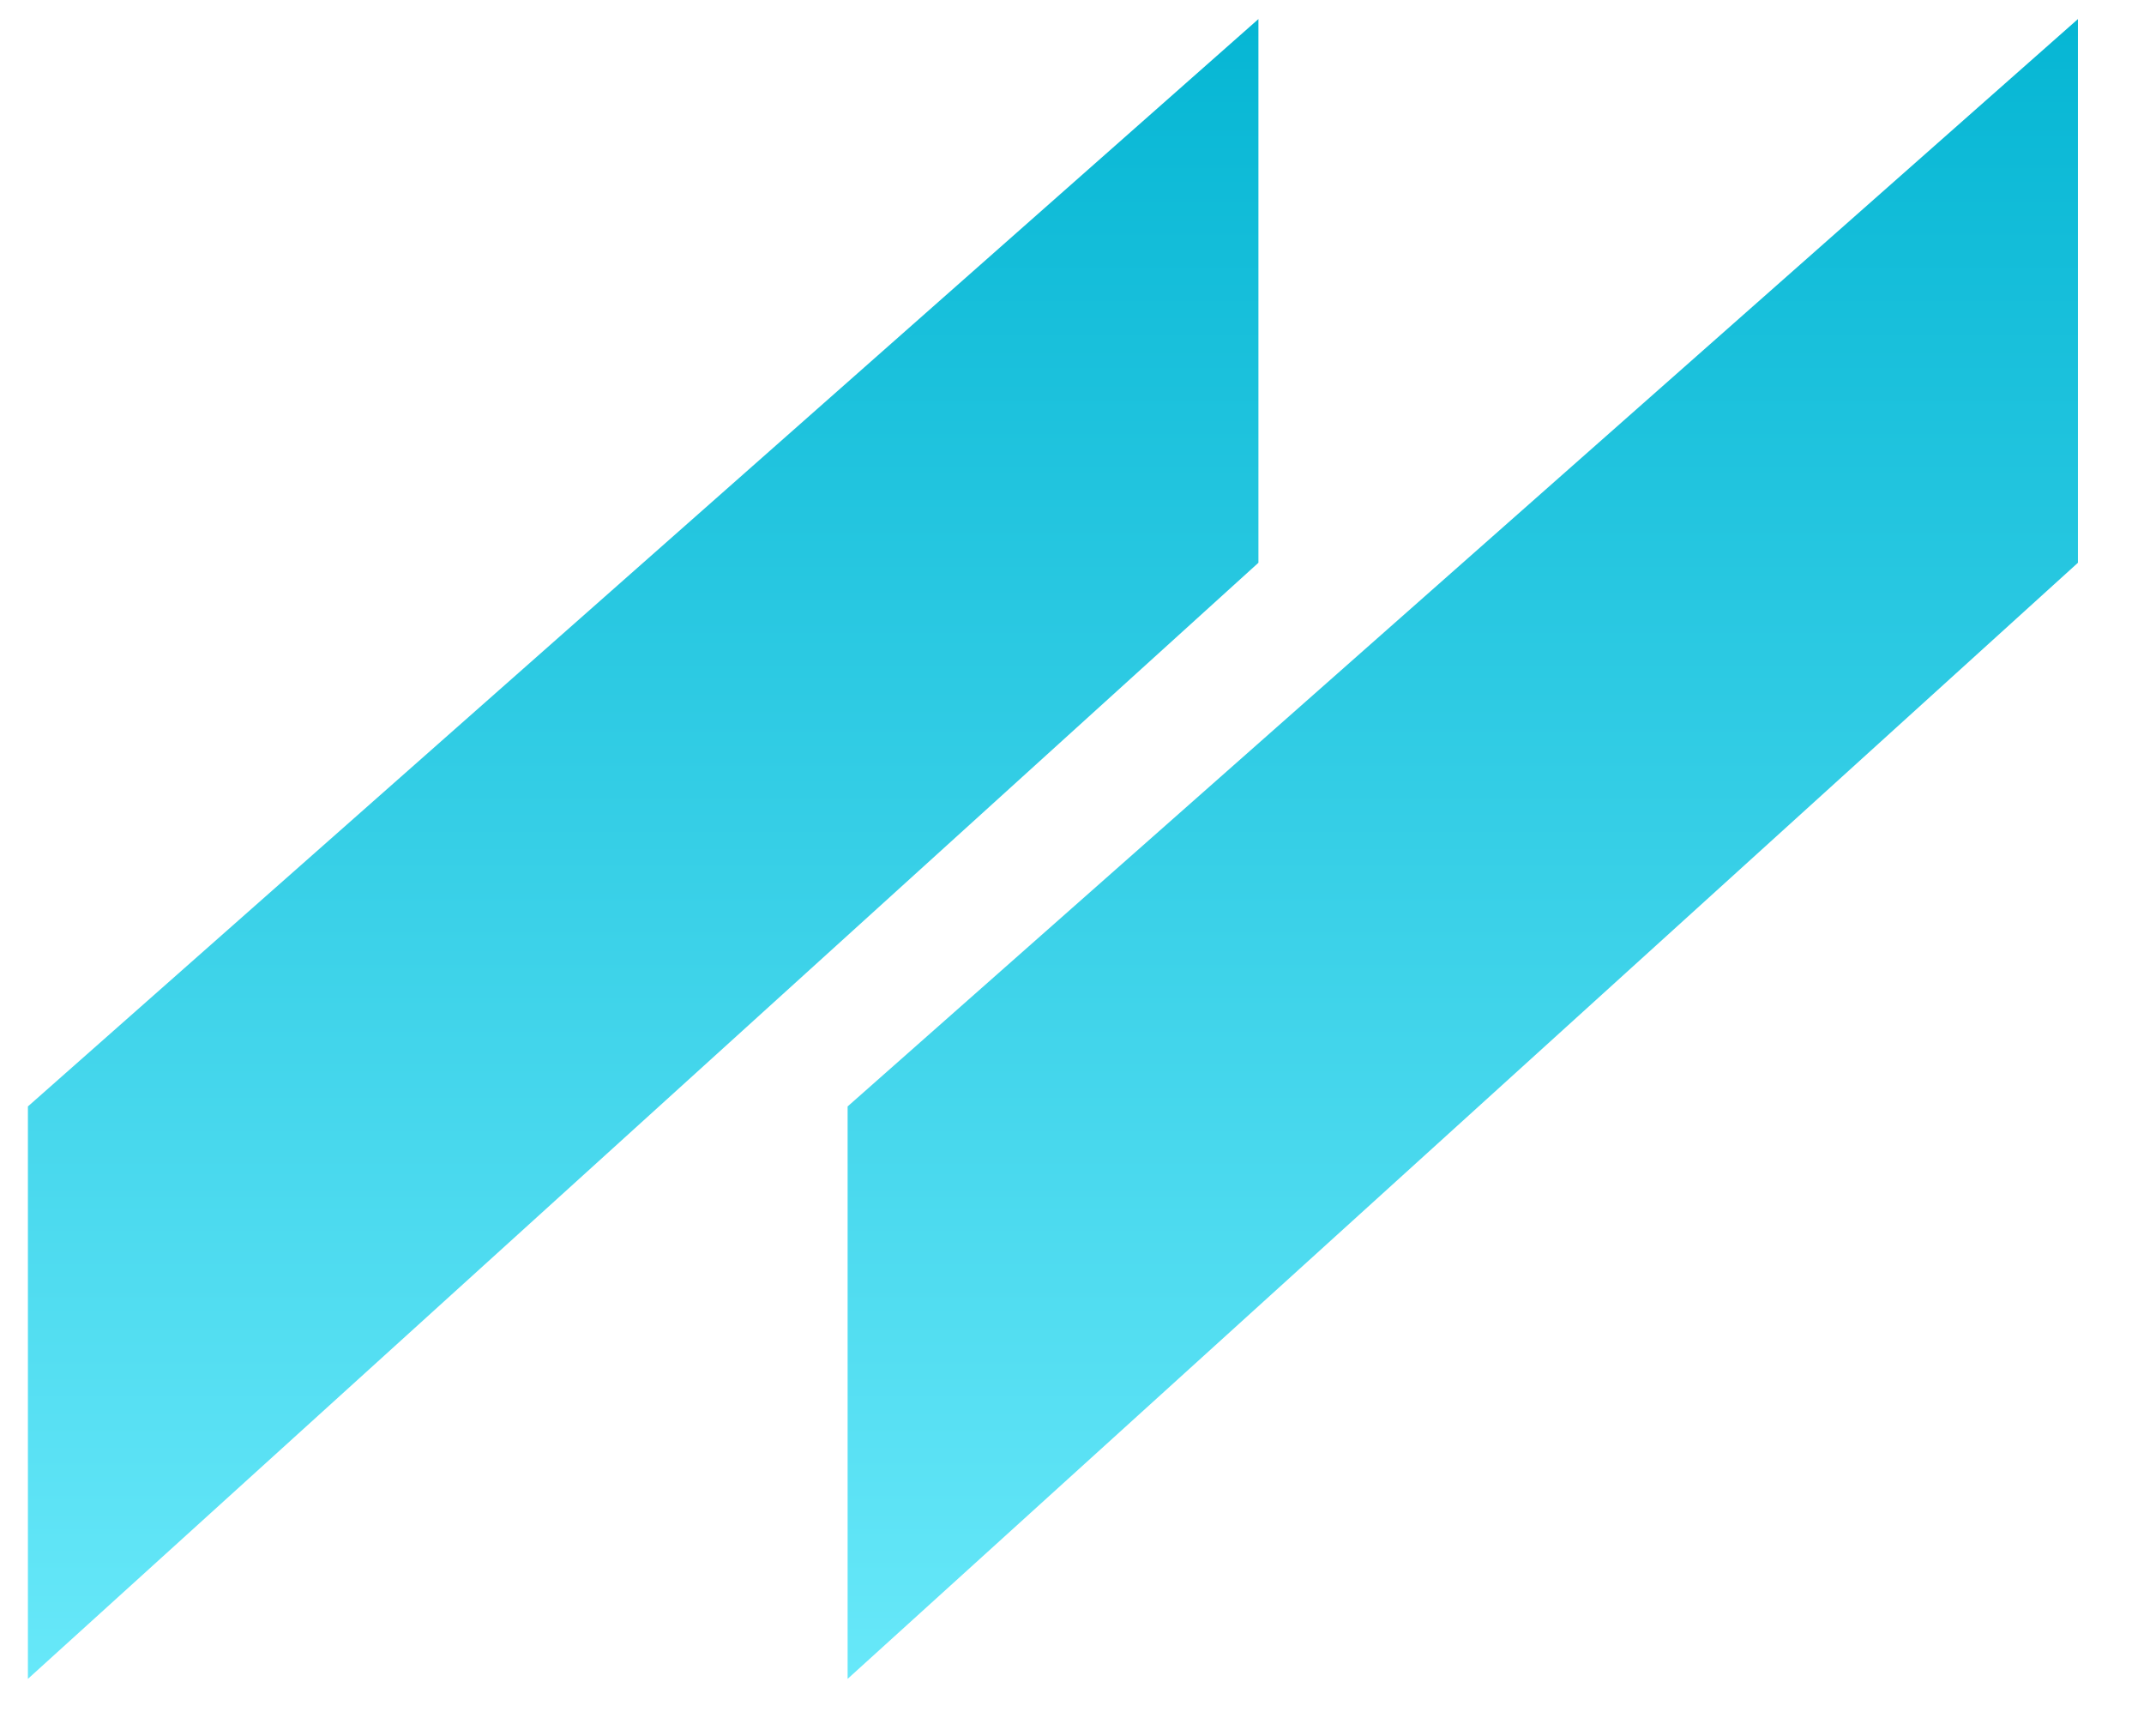
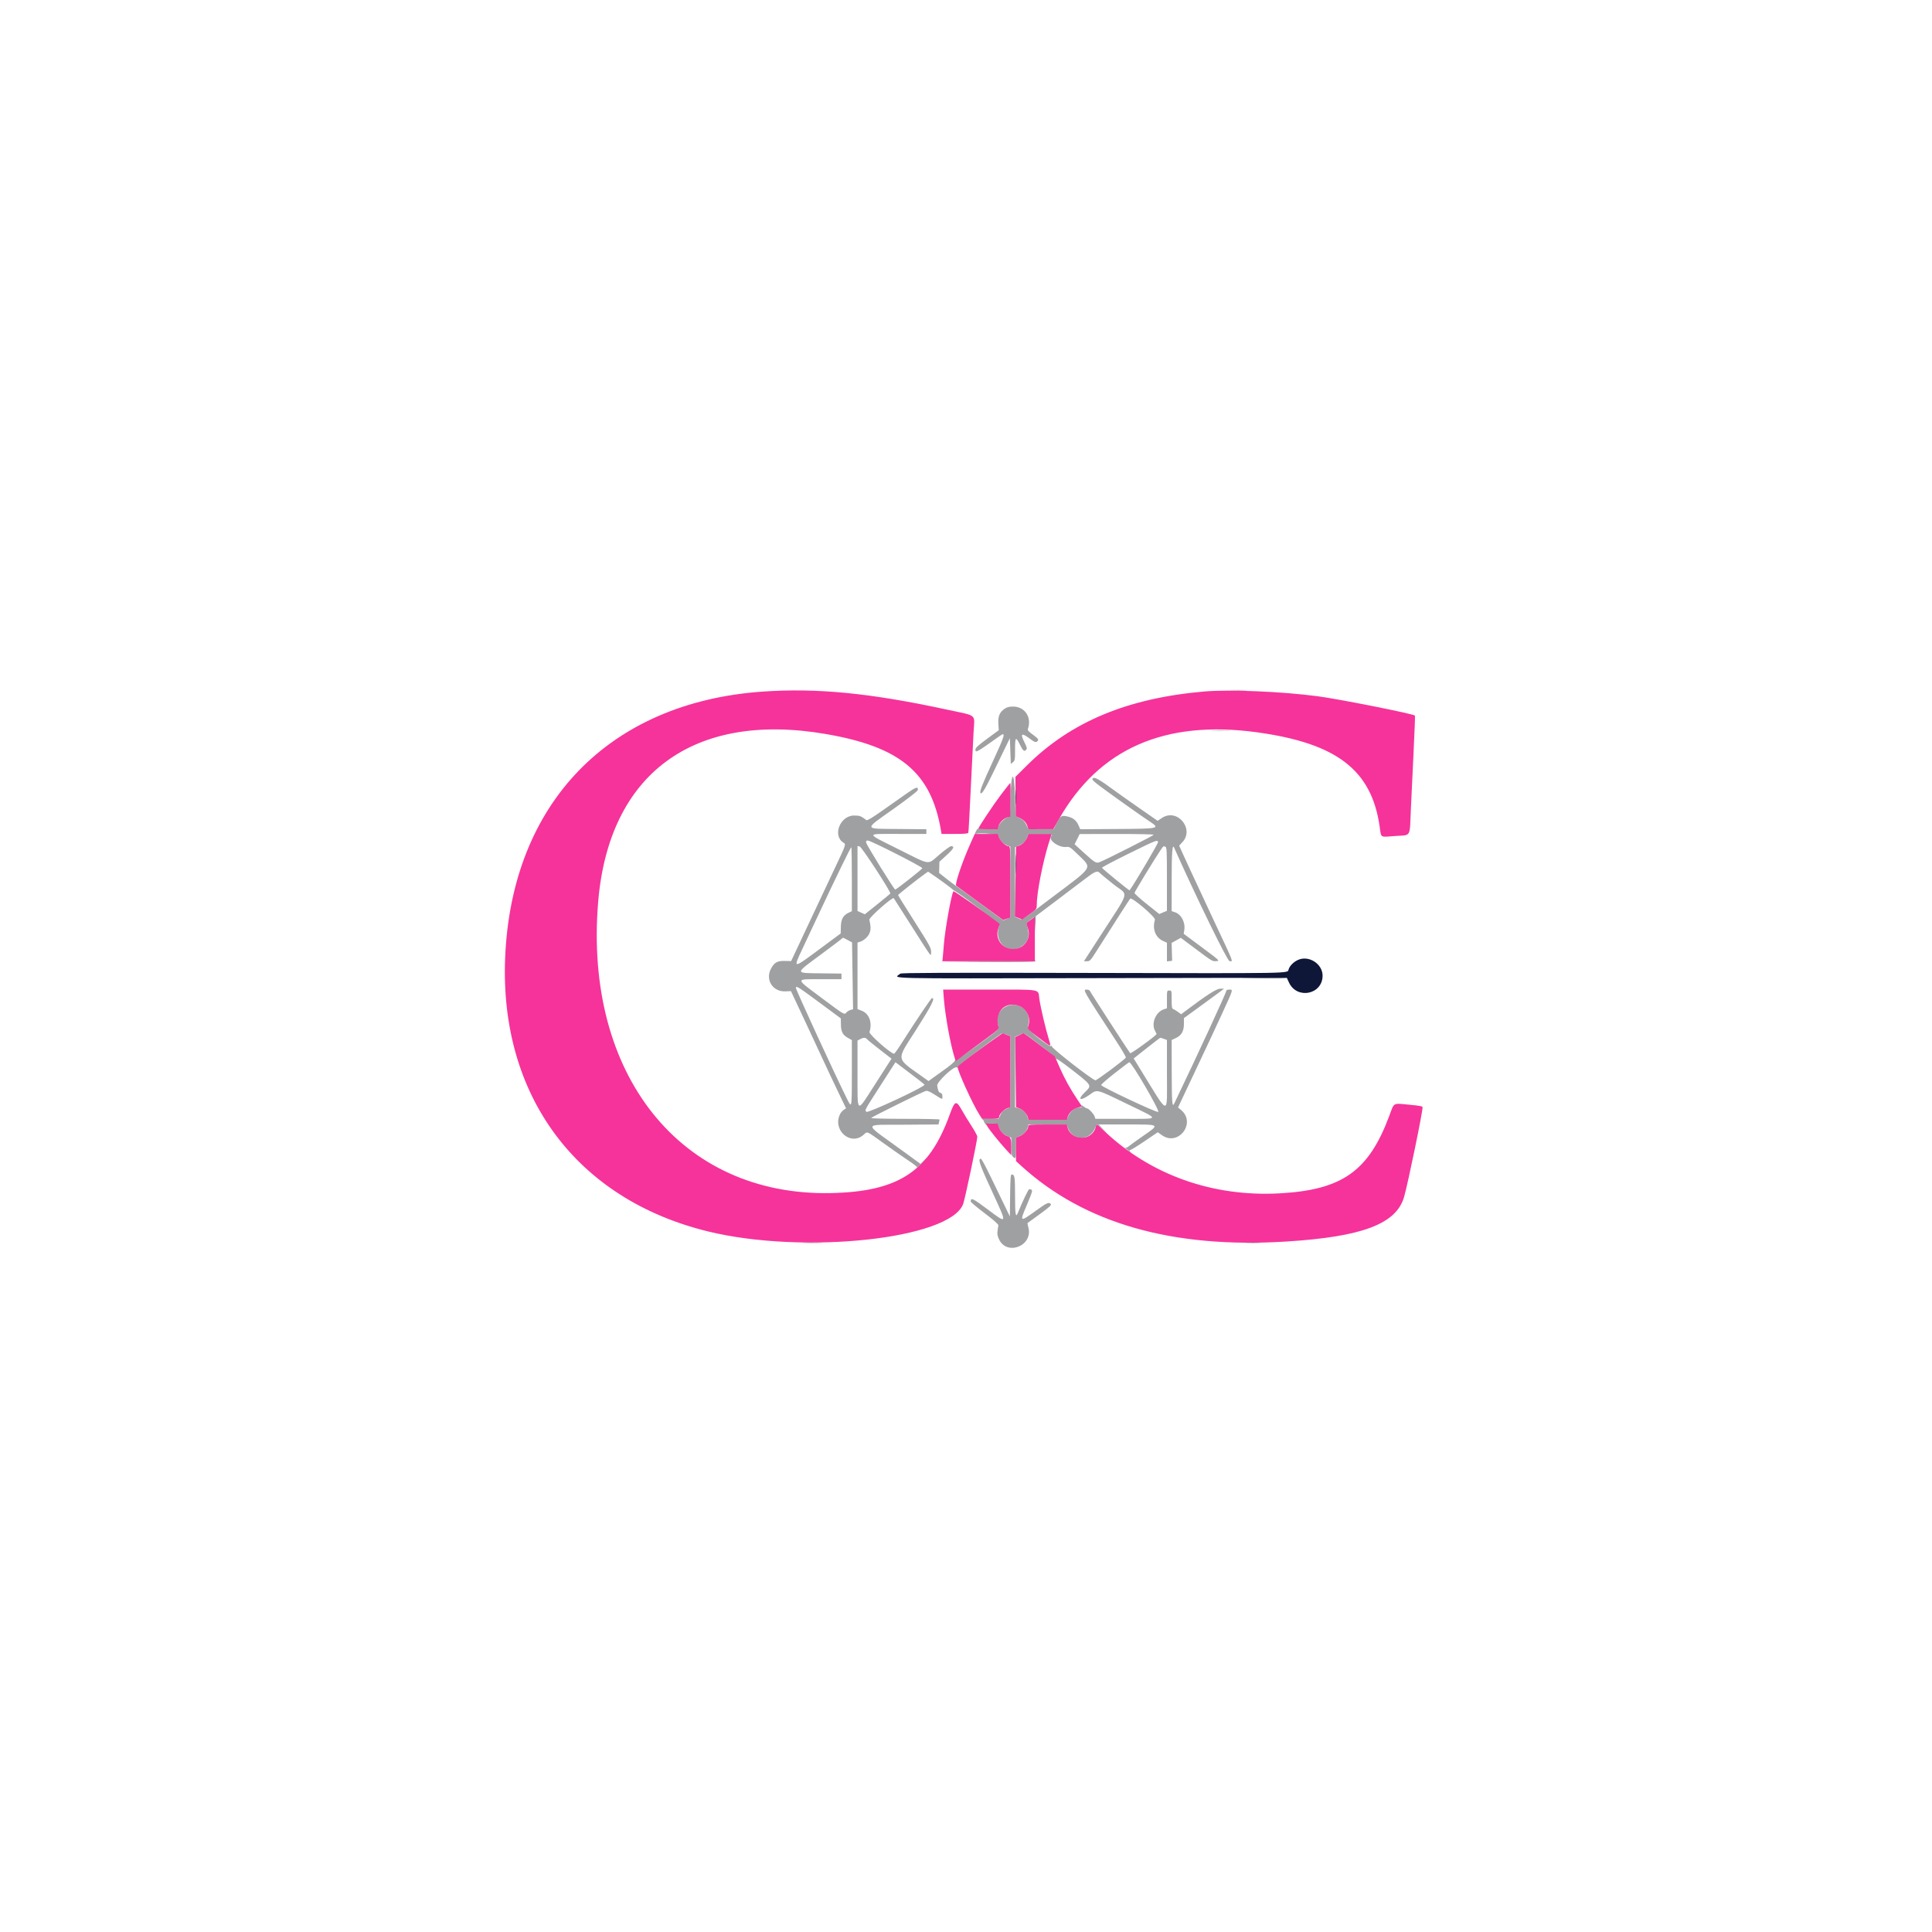
- <svg xmlns="http://www.w3.org/2000/svg" xmlns:xlink="http://www.w3.org/1999/xlink" version="1.1" preserveAspectRatio="xMidYMid meet" viewBox="344.564 330.278 111.737 91.218" width="53.87" height="43.61">
-   <defs>
-     <path d="M453.3 331.28L453.3 359.85L388.64 418.5L388.64 388.42L453.3 331.28Z" id="aFZf6T5ED" />
-     <linearGradient id="gradientb2ThqnP5Op" gradientUnits="userSpaceOnUse" x1="420.97" y1="331.28" x2="420.97" y2="418.5">
-       <stop style="stop-color: #06b6d4;stop-opacity: 1" offset="0%" />
-       <stop style="stop-color: #67e8f9;stop-opacity: 1" offset="100%" />
-     </linearGradient>
-     <path d="M410.23 331.28L410.23 359.85L345.56 418.5L345.56 388.42L410.23 331.28Z" id="a9fehgwfM" />
-     <linearGradient id="gradientk1wNV9Ostb" gradientUnits="userSpaceOnUse" x1="377.89" y1="331.28" x2="377.89" y2="418.5">
-       <stop style="stop-color: #06b6d4;stop-opacity: 1" offset="0%" />
-       <stop style="stop-color: #67e8f9;stop-opacity: 1" offset="100%" />
-     </linearGradient>
-   </defs>
-   <g>
-     <g>
-       <use xlink:href="#aFZf6T5ED" opacity="1" fill="url(#gradientb2ThqnP5Op)" />
-     </g>
-     <g>
-       <use xlink:href="#a9fehgwfM" opacity="1" fill="url(#gradientk1wNV9Ostb)" />
-     </g>
-   </g>
+ <svg xmlns="http://www.w3.org/2000/svg" width="160" height="160" viewBox="0 0 2048 2048" version="1.1">
+   <path d="M 1305.296 731.744 C 1309.583 731.932, 1316.333 731.931, 1320.296 731.742 C 1324.258 731.552, 1320.750 731.399, 1312.500 731.400 C 1304.250 731.401, 1301.008 731.556, 1305.296 731.744 M 1064.999 751.250 C 1059.647 754.904, 1057.787 759.347, 1058.298 767.264 L 1058.735 774.027 1046.367 783.137 C 1036.569 790.355, 1034 792.741, 1034 794.624 C 1034 798.351, 1035.017 797.779, 1060.055 779.960 C 1066.381 775.458, 1065.385 779.164, 1053.166 805.601 C 1041.035 831.848, 1038.078 839.413, 1039.426 840.756 C 1040.856 842.181, 1044.372 836.377, 1053.516 817.500 C 1058.578 807.050, 1064.470 794.900, 1066.610 790.500 L 1070.500 782.500 1071 796.165 L 1071.500 809.830 1073.750 808.005 C 1075.849 806.302, 1076 805.401, 1076 794.590 C 1076 781.080, 1076.724 780.375, 1081.224 789.500 C 1084.481 796.105, 1085.824 797.122, 1087.933 794.581 C 1088.863 793.460, 1088.468 791.889, 1086.055 787.109 C 1081.175 777.442, 1082.786 776.333, 1091.812 783.148 C 1095.943 786.267, 1097.688 787.056, 1098.844 786.327 C 1101.734 784.504, 1101.085 783.231, 1095.038 778.867 C 1090.096 775.301, 1089.114 774.133, 1089.679 772.500 C 1093.887 760.353, 1086.312 749, 1074 749 C 1069.728 749, 1067.468 749.565, 1064.999 751.250 M 1285.299 774.745 C 1290.139 774.929, 1297.789 774.928, 1302.299 774.743 C 1306.810 774.558, 1302.850 774.408, 1293.500 774.409 C 1284.150 774.410, 1280.460 774.562, 1285.299 774.745 M 1158.128 825.346 C 1157.242 826.413, 1159.236 828.343, 1167.755 834.661 C 1180.567 844.163, 1210.153 865.156, 1218.297 870.524 C 1230.136 878.328, 1229.595 878.459, 1184.302 878.762 L 1145.104 879.023 1143.178 874.669 C 1140.793 869.278, 1136.939 866.443, 1130.370 865.249 C 1124.723 864.223, 1124.131 864.716, 1118.980 874.750 L 1116.798 879 1103.505 879 L 1090.212 879 1087.856 874.250 C 1086.074 870.657, 1084.404 868.948, 1081 867.233 L 1076.500 864.965 1076 844.938 C 1075.256 815.120, 1071.719 816.562, 1071.145 846.917 C 1070.807 864.780, 1070.664 866, 1068.910 866 C 1066.201 866, 1058 874.187, 1058 876.891 C 1058 879.086, 1057.808 879.119, 1047.065 878.812 L 1036.130 878.500 1034.495 881.273 C 1033.595 882.799, 1033.228 883.983, 1033.680 883.905 C 1041.448 882.562, 1057.841 884.232, 1058.391 886.423 C 1059.316 890.108, 1063.695 894.760, 1067.549 896.154 L 1071 897.402 1070.995 934.951 L 1070.990 972.500 1067.252 974.038 L 1063.514 975.577 1041.007 959.090 C 1028.628 950.022, 1016.453 941.208, 1013.950 939.504 C 1011.448 937.799, 1006.273 933.910, 1002.450 930.861 L 995.500 925.317 995.658 919.409 L 995.815 913.500 1003.568 906.414 C 1011.062 899.564, 1012.296 897, 1008.100 897 C 1007.120 897, 1001.548 901.050, 995.718 906 C 982.681 917.069, 987.406 917.697, 952.504 900.258 C 916.840 882.438, 916.840 884, 952.500 884 L 982 884 982 881.515 L 982 879.030 952.250 878.765 C 914.811 878.432, 915.197 880.180, 947.490 857.226 C 961.922 846.968, 972.629 838.687, 972.834 837.626 C 973.658 833.343, 971.050 834.138, 960.918 841.256 C 955.188 845.282, 943.569 853.464, 935.098 859.437 C 924.679 866.785, 919.306 870.007, 918.489 869.399 C 912.423 864.884, 911.394 864.500, 905.367 864.500 C 890.455 864.500, 882.158 885.836, 894.156 893.330 C 896.879 895.030, 896.857 895.096, 885.699 918.704 C 880.033 930.692, 867.128 958.110, 857.022 979.633 L 838.646 1018.767 831.906 1018.633 C 823.852 1018.474, 820.731 1020.260, 817.181 1027.059 C 811.088 1038.730, 819.227 1051.418, 832.462 1050.878 L 838.448 1050.633 851.787 1079.067 C 859.123 1094.705, 868.435 1114.700, 872.480 1123.500 C 876.525 1132.300, 883.662 1147.458, 888.340 1157.185 L 896.846 1174.871 894.444 1176.445 C 893.123 1177.311, 891.411 1179.252, 890.641 1180.759 C 881.986 1197.697, 901.485 1215.171, 915.403 1202.951 C 919.763 1199.123, 917.691 1198.228, 937.640 1212.559 C 947.256 1219.466, 959.119 1227.742, 964.004 1230.949 C 968.889 1234.157, 972.584 1237.168, 972.216 1237.641 C 971.848 1238.113, 974.123 1236.040, 977.273 1233.034 C 980.423 1230.028, 983 1227.335, 983 1227.051 C 983 1226.766, 981.377 1228.157, 979.393 1230.141 L 975.785 1233.748 955.143 1218.743 C 914.321 1189.070, 913.860 1192.563, 958.637 1192.238 L 994.773 1191.975 995.373 1189.738 C 995.703 1188.507, 995.979 1187.162, 995.986 1186.750 C 995.994 1186.338, 979.548 1186, 959.441 1186 C 938.062 1186, 923.113 1185.627, 923.438 1185.101 C 924.126 1183.988, 978.262 1157.223, 981.439 1156.426 C 983.103 1156.008, 985.725 1157.119, 990.881 1160.424 C 999.330 1165.840, 999 1165.773, 999 1162.067 C 999 1160.039, 998.399 1158.944, 997.051 1158.516 C 995.008 1157.868, 994.517 1156.822, 993.465 1150.871 C 992.801 1147.118, 1011.201 1129.770, 1014.007 1131.504 C 1014.553 1131.842, 1015.018 1131.529, 1015.040 1130.809 C 1015.072 1129.793, 1055.791 1099.076, 1061.480 1095.777 C 1062.166 1095.379, 1064.588 1095.785, 1066.863 1096.678 L 1071 1098.303 1070.964 1135.902 L 1070.928 1173.500 1066.714 1175.500 C 1063.604 1176.976, 1061.976 1178.617, 1060.500 1181.767 L 1058.500 1186.033 1049.225 1185.767 C 1042.231 1185.566, 1040.325 1185.773, 1041.475 1186.610 C 1042.314 1187.221, 1043 1188.147, 1043 1188.669 C 1043 1189.191, 1043.708 1190.491, 1044.574 1191.559 C 1045.440 1192.626, 1045.863 1192.938, 1045.515 1192.250 C 1045.041 1191.313, 1046.507 1191, 1051.362 1191 C 1057.759 1191, 1057.849 1191.038, 1058.505 1194.024 C 1059.442 1198.287, 1063.307 1202.506, 1067.996 1204.382 L 1072 1205.984 1072 1215.337 C 1072 1223.128, 1072.305 1224.966, 1073.829 1226.345 C 1076.811 1229.044, 1077 1228.491, 1077 1217.089 L 1077 1206.178 1081.417 1204.040 C 1086.034 1201.805, 1088.462 1198.993, 1089.563 1194.604 L 1090.217 1192 1110.358 1192.004 L 1130.500 1192.007 1132.350 1196.507 C 1137.414 1208.820, 1153.924 1209.362, 1160 1197.416 C 1161.375 1194.712, 1162.624 1192.301, 1162.775 1192.059 C 1162.926 1191.816, 1165.626 1194.066, 1168.774 1197.059 L 1174.499 1202.500 1169.537 1197.250 L 1164.575 1192 1194.288 1192 C 1230.519 1192, 1229.890 1191.536, 1211.250 1204.487 C 1204.237 1209.360, 1197.521 1214.215, 1196.324 1215.278 C 1195.042 1216.416, 1193.604 1216.901, 1192.824 1216.458 C 1191.317 1215.603, 1192.041 1216.309, 1196.470 1220.015 C 1198.103 1221.382, 1198.835 1221.713, 1198.097 1220.750 C 1196.963 1219.272, 1196.979 1219, 1198.199 1219 C 1198.992 1219, 1205.859 1214.778, 1213.458 1209.618 L 1227.275 1200.235 1231.722 1203.368 C 1249.115 1215.620, 1268.308 1190.376, 1252.020 1176.670 L 1248.768 1173.934 1259.020 1152.217 C 1283.394 1100.585, 1287.142 1092.594, 1294.766 1076 C 1307.662 1047.934, 1307.337 1049, 1303 1049 C 1301.350 1049, 1300 1049.493, 1300 1050.095 C 1300 1052.133, 1270.217 1116.646, 1244.717 1169.845 C 1242.553 1174.357, 1242.142 1169.009, 1242.070 1135.474 L 1242 1102.448 1246.250 1100.474 C 1252.412 1097.612, 1255 1093.176, 1255 1085.475 L 1255 1079.245 1273.750 1065.611 C 1284.063 1058.112, 1293.625 1051.092, 1295 1050.011 L 1297.500 1048.044 1293.500 1048.041 C 1289.582 1048.038, 1279.128 1054.747, 1256.787 1071.603 L 1252.074 1075.158 1248.787 1072.727 C 1246.979 1071.390, 1244.713 1070.018, 1243.750 1069.679 C 1242.249 1069.150, 1242 1067.707, 1242 1059.531 C 1242 1050.031, 1241.992 1050, 1239.500 1050 C 1237.010 1050, 1237 1050.039, 1237 1059.422 L 1237 1068.845 1233.665 1069.946 C 1224.963 1072.817, 1220.041 1085.200, 1224.500 1093 C 1225.286 1094.375, 1225.945 1095.775, 1225.965 1096.111 C 1226.046 1097.511, 1198.876 1117.274, 1198.050 1116.415 C 1196.744 1115.058, 1155.942 1052.012, 1155.319 1050.390 C 1155.026 1049.625, 1153.436 1049, 1151.786 1049 C 1147.614 1049, 1147.721 1049.187, 1183.712 1104.316 C 1189.390 1113.015, 1193.776 1120.553, 1193.458 1121.068 C 1191.929 1123.542, 1162.507 1145.456, 1161.122 1145.153 C 1157.338 1144.325, 1115.024 1111.383, 1114.921 1109.186 C 1114.875 1108.210, 1114.635 1108.010, 1114.351 1108.711 C 1113.329 1111.230, 1088.914 1091.837, 1089.536 1089 C 1091.980 1077.844, 1089.946 1071.566, 1082.480 1067.229 C 1070.863 1060.481, 1054.940 1070.630, 1057.361 1083.241 C 1057.705 1085.033, 1058.209 1087.625, 1058.482 1089 C 1058.933 1091.276, 1056.918 1092.997, 1035.989 1108.215 C 1023.345 1117.409, 1012.971 1124.384, 1012.937 1123.715 C 1012.902 1123.047, 1012.498 1123.427, 1012.039 1124.560 C 1011.581 1125.692, 1007.447 1129.313, 1002.853 1132.604 C 998.259 1135.896, 992.201 1140.254, 989.390 1142.288 L 984.281 1145.986 979.890 1142.843 C 948.766 1120.564, 949.616 1125.435, 970.986 1091.805 C 987.918 1065.157, 991.512 1058, 987.958 1058 C 987.034 1058, 971.271 1081.439, 954.500 1107.750 C 951.257 1112.838, 948.212 1117, 947.732 1117 C 944.332 1117, 920.955 1096.355, 921.697 1094.006 C 924.860 1083.980, 921.398 1074.463, 913.487 1071.442 L 909 1069.728 909 1034.442 L 909 999.155 912.450 998.016 C 914.348 997.390, 917.250 995.340, 918.901 993.460 C 923.191 988.574, 923.783 984.406, 921.520 975 C 920.972 972.724, 946.047 950.587, 947.424 952.131 C 947.605 952.334, 956.188 965.775, 966.496 982 C 988.404 1016.481, 987 1014.638, 987 1008.916 C 987 1004.823, 985.479 1002.045, 969.506 976.966 C 959.885 961.860, 952.010 949.200, 952.006 948.833 C 952 948.192, 974.144 930.684, 980.670 926.170 L 983.841 923.977 990.670 928.639 C 997.164 933.070, 1008.931 941.784, 1010 942.953 C 1010.275 943.254, 1011.268 943.950, 1012.208 944.500 C 1021.525 949.957, 1059.964 979.630, 1059.417 980.943 C 1052.665 997.152, 1067.738 1012.553, 1081.903 1003.918 C 1090.294 998.802, 1092.128 992.251, 1088.489 980.394 C 1087.973 978.715, 1088.718 977.644, 1092.171 975.099 L 1096.500 971.909 1097.067 979.705 L 1097.633 987.500 1097.817 979.303 L 1098 971.107 1119.836 954.668 C 1131.847 945.627, 1144.999 935.660, 1149.063 932.519 C 1160.260 923.868, 1163.271 922.532, 1165.631 925.164 C 1166.659 926.309, 1173.463 931.952, 1180.750 937.702 C 1196.581 950.193, 1199.027 941.472, 1164.821 994.500 C 1162.338 998.350, 1157.759 1005.438, 1154.647 1010.250 L 1148.988 1019 1152.244 1018.993 C 1155.300 1018.986, 1155.937 1018.297, 1162.632 1007.743 C 1180.661 979.323, 1197.302 953.421, 1198.048 952.616 C 1199.844 950.680, 1225.125 972.248, 1224.285 975 C 1221.326 984.695, 1224.825 993.814, 1232.901 997.455 L 1237 999.304 1237 1009.218 L 1237 1019.133 1239.750 1018.816 L 1242.500 1018.500 1242.238 1009 L 1241.976 999.500 1246.859 996.822 L 1251.742 994.145 1267.121 1005.664 C 1285.420 1019.370, 1285.125 1019.198, 1289.675 1018.808 C 1293.197 1018.506, 1292.901 1018.230, 1274.015 1004.182 L 1254.766 989.864 1255.405 985.870 C 1256.702 977.759, 1252.204 969.212, 1245.467 966.989 L 1242 965.845 1242.015 933.172 C 1242.029 903.453, 1242.713 894.270, 1244.598 898.500 C 1267.908 950.814, 1300.959 1018.539, 1303.314 1018.816 C 1307.415 1019.299, 1308.530 1022.215, 1287.503 977.500 C 1273.675 948.093, 1250 896.947, 1250 896.480 C 1250 896.300, 1251.309 894.844, 1252.910 893.244 C 1266.881 879.273, 1248.189 856.154, 1231.734 867.053 L 1227.125 870.106 1208.812 857.388 C 1198.741 850.393, 1187.350 842.355, 1183.500 839.524 C 1164.425 825.500, 1160.036 823.047, 1158.128 825.346 M 1089.049 887.353 C 1087.697 891.448, 1084.681 894.400, 1079.736 896.466 L 1076 898.027 1076 935 L 1076 971.973 1079.605 973.480 C 1083.933 975.288, 1079.781 977.910, 1117.493 949.551 C 1159.421 918.021, 1157.875 920.644, 1143.042 906.201 C 1134.215 897.606, 1134.020 897.484, 1129.668 897.830 C 1122.465 898.403, 1111.818 891.078, 1113.980 887.038 C 1114.541 885.989, 1115 884.877, 1115 884.566 C 1115 884.255, 1109.410 884, 1102.578 884 L 1090.155 884 1089.049 887.353 M 1141.814 889.553 L 1139.129 894.982 1148.921 903.879 C 1161.149 914.989, 1161.978 915.458, 1166.227 913.665 C 1175.077 909.930, 1223 885.620, 1223 884.866 C 1223 884.390, 1205.338 884.028, 1183.750 884.062 L 1144.500 884.124 1141.814 889.553 M 918.212 893.330 C 918.727 896.021, 947.808 943, 948.960 943 C 950.117 943, 977.301 921.597, 977.713 920.362 C 978.157 919.029, 923.059 891, 919.993 891 C 918.201 891, 917.854 891.454, 918.212 893.330 M 1196.157 905.035 C 1180.568 912.683, 1167.968 919.370, 1168.157 919.895 C 1168.548 920.983, 1197.077 944.307, 1197.420 943.819 C 1203.902 934.598, 1228.054 893.584, 1227.639 892.502 C 1226.722 890.111, 1225.958 890.415, 1196.157 905.035 M 909 931.279 L 909 965.696 912.876 967.444 L 916.752 969.192 930.126 958.491 C 937.482 952.606, 943.616 947.489, 943.759 947.120 C 944.466 945.284, 913.307 897.485, 911.204 897.180 L 909 896.861 909 931.279 M 1230.193 901.250 C 1224.178 910.056, 1202.736 945.275, 1202.620 946.538 C 1202.554 947.262, 1208.436 952.590, 1215.692 958.378 L 1228.883 968.901 1232.931 967.201 L 1236.980 965.500 1236.990 931.857 C 1236.999 902.095, 1236.818 898.144, 1235.418 897.607 C 1233.164 896.742, 1233.370 896.599, 1230.193 901.250 M 891.565 919.250 C 880.945 941.190, 878.029 947.321, 865.279 974.500 C 861.151 983.300, 854.417 997.645, 850.315 1006.378 C 840.588 1027.082, 840.475 1027.079, 867.887 1006.756 L 891.162 989.500 891.331 982.500 C 891.527 974.362, 893.748 970.297, 899.480 967.576 L 903 965.906 903 931.953 C 903 913.279, 902.741 898, 902.425 898 C 902.109 898, 897.221 907.563, 891.565 919.250 M 892.621 994.803 C 892.348 995.245, 882.176 1002.958, 870.016 1011.943 C 842.107 1032.565, 842.093 1031.420, 870.263 1031.770 L 892 1032.039 892 1035.020 L 892 1038 870 1038 C 842.537 1038, 842.469 1036.593, 870.958 1057.861 C 895.794 1076.402, 894.891 1075.883, 897.419 1073.090 C 898.369 1072.039, 900.301 1070.890, 901.711 1070.536 L 904.275 1069.893 903.736 1034.420 L 903.197 998.947 898.546 996.473 C 893.326 993.698, 893.308 993.693, 892.621 994.803 M 1048 1019 L 998.500 1019.528 1047.691 1019.764 C 1079.663 1019.917, 1097.098 1019.650, 1097.500 1019 C 1097.840 1018.450, 1097.979 1018.106, 1097.809 1018.236 C 1097.639 1018.366, 1075.225 1018.709, 1048 1019 M 1117.750 1031.744 C 1122.287 1031.929, 1129.713 1031.929, 1134.250 1031.744 C 1138.787 1031.559, 1135.075 1031.407, 1126 1031.407 C 1116.925 1031.407, 1113.213 1031.559, 1117.750 1031.744 M 1197.750 1031.744 C 1202.287 1031.929, 1209.713 1031.929, 1214.250 1031.744 C 1218.787 1031.559, 1215.075 1031.407, 1206 1031.407 C 1196.925 1031.407, 1193.213 1031.559, 1197.750 1031.744 M 1313.311 1031.748 C 1321.457 1031.916, 1334.507 1031.916, 1342.311 1031.747 C 1350.115 1031.579, 1343.450 1031.441, 1327.500 1031.441 C 1311.550 1031.442, 1305.165 1031.580, 1313.311 1031.748 M 1316.500 1036.705 C 1341.452 1037.413, 1364.771 1037.434, 1364.347 1036.750 C 1364.091 1036.338, 1350.971 1036.095, 1335.191 1036.211 C 1319.411 1036.327, 1311 1036.549, 1316.500 1036.705 M 843.562 1046.899 C 842.997 1047.813, 885.357 1139.805, 898.060 1165.250 C 902.989 1175.124, 903 1175.059, 902.997 1137.250 L 902.995 1102.500 899.328 1100.500 C 893.389 1097.260, 891.515 1093.878, 891.402 1086.193 L 891.303 1079.531 879.402 1070.717 C 844.856 1045.134, 844.712 1045.039, 843.562 1046.899 M 1080.250 1097.123 L 1076 1099.076 1076 1136.458 L 1076 1173.841 1079.024 1174.505 C 1083.239 1175.431, 1087.654 1179.422, 1089.011 1183.533 L 1090.155 1187 1110.609 1187 C 1129.223 1187, 1131.110 1186.843, 1131.586 1185.250 C 1133.492 1178.880, 1138.987 1174, 1144.255 1174 C 1146.532 1174, 1147.075 1173.638, 1146.612 1172.431 C 1146.162 1171.258, 1146.672 1171.384, 1148.640 1172.931 C 1150.086 1174.069, 1151.796 1175, 1152.439 1175 C 1154.093 1175, 1159.647 1181.062, 1160.457 1183.750 L 1161.135 1186 1192.567 1186 C 1230.476 1186, 1230.285 1187.428, 1194.689 1170.193 C 1161.296 1154.024, 1163.450 1154.550, 1155 1160.500 C 1144.875 1167.630, 1141.649 1165.862, 1150.035 1157.779 C 1157.805 1150.290, 1158.258 1150.977, 1132.425 1131.089 C 1126.416 1126.463, 1120.938 1122.676, 1120.250 1122.672 C 1119.563 1122.669, 1119 1122.138, 1119 1121.492 C 1119 1120.378, 1087.909 1096.180, 1085.597 1095.495 C 1084.994 1095.316, 1082.588 1096.049, 1080.250 1097.123 M 911.750 1101.572 L 909 1103.064 909 1138.032 C 909 1181.542, 907.619 1180.595, 927 1150.366 C 934.975 1137.927, 942.296 1126.512, 943.269 1124.999 L 945.039 1122.249 932.655 1112.640 C 925.844 1107.355, 919.705 1102.349, 919.013 1101.516 C 917.448 1099.629, 915.300 1099.646, 911.750 1101.572 M 1218.474 1108.805 C 1212.409 1113.587, 1206.162 1118.512, 1204.590 1119.749 L 1201.733 1121.998 1207.738 1131.749 C 1240.417 1184.812, 1237 1184.117, 1237 1137.701 L 1237 1102.402 1233.679 1101.201 C 1231.852 1100.540, 1230.165 1100.025, 1229.929 1100.055 C 1229.693 1100.085, 1224.538 1104.022, 1218.474 1108.805 M 934.932 1148.246 C 915.535 1178.444, 916.730 1176.249, 918.422 1178.563 C 919.747 1180.374, 979.999 1152.301, 980 1149.872 C 980 1149.340, 973.006 1143.891, 952.884 1128.746 L 949.226 1125.993 934.932 1148.246 M 1181.673 1137.583 C 1173.542 1143.953, 1167.048 1149.645, 1167.244 1150.231 C 1167.940 1152.319, 1226.404 1179.822, 1227.793 1178.715 C 1229.568 1177.300, 1199.699 1126, 1197.101 1126 C 1196.747 1126, 1189.805 1131.212, 1181.673 1137.583 M 1038.514 1228.977 C 1037.335 1230.884, 1040.208 1238.250, 1052.597 1265.091 C 1067.819 1298.071, 1067.946 1297.689, 1046.971 1282.009 C 1031.028 1270.090, 1029.074 1269.184, 1029.015 1273.680 C 1029.007 1274.328, 1035.638 1279.891, 1043.750 1286.041 C 1053.138 1293.158, 1058.434 1297.818, 1058.318 1298.861 C 1058.218 1299.763, 1057.831 1302.346, 1057.456 1304.603 C 1056.946 1307.680, 1057.287 1309.860, 1058.820 1313.326 C 1066.987 1331.789, 1095.361 1320.755, 1090.119 1301.154 C 1089.468 1298.721, 1089.063 1296.633, 1089.218 1296.512 C 1089.373 1296.392, 1095.241 1292.116, 1102.259 1287.010 C 1112.476 1279.575, 1114.792 1277.454, 1113.886 1276.363 C 1111.890 1273.958, 1109.928 1274.837, 1097.943 1283.500 C 1080.915 1295.809, 1080.627 1295.622, 1088.500 1277.365 C 1091.525 1270.351, 1094 1263.799, 1094 1262.806 C 1094 1261.121, 1093.644 1260.861, 1090.980 1260.600 C 1090.157 1260.519, 1083.441 1274.563, 1078.952 1285.750 C 1076.659 1291.465, 1076 1287.433, 1076 1267.700 C 1076 1247.291, 1075.628 1245, 1072.319 1245 C 1071.324 1245, 1070.978 1249.971, 1070.769 1267.250 L 1070.500 1289.500 1065.188 1278.500 C 1040.260 1226.879, 1040.051 1226.490, 1038.514 1228.977 M 852.250 1317.745 C 857.063 1317.928, 864.938 1317.928, 869.750 1317.745 C 874.563 1317.561, 870.625 1317.411, 861 1317.411 C 851.375 1317.411, 847.438 1317.561, 852.250 1317.745 M 1321.206 1317.741 C 1324.895 1317.932, 1331.195 1317.934, 1335.206 1317.743 C 1339.218 1317.553, 1336.200 1317.396, 1328.500 1317.395 C 1320.800 1317.393, 1317.518 1317.549, 1321.206 1317.741" stroke="none" fill="#9fa0a2" fill-rule="evenodd" />
+   <path d="M 808.500 733.118 C 645.625 744.429, 542.085 851.514, 535.466 1015.500 C 529.576 1161.436, 611.081 1271.301, 750.500 1305.356 C 852.011 1330.151, 1007.069 1313.505, 1020.982 1276.319 C 1022.935 1271.099, 1036 1208.972, 1036 1204.905 C 1036 1203.907, 1033.150 1198.683, 1029.667 1193.296 C 1026.184 1187.908, 1021.673 1180.512, 1019.643 1176.860 C 1013.558 1165.916, 1012.195 1166.451, 1006.552 1182 C 984.769 1242.018, 952.387 1263.268, 880.500 1264.718 C 721.723 1267.921, 618.951 1139.306, 634.057 956.304 C 645.280 820.339, 734.836 754.072, 875 778.019 C 954.342 791.574, 987.031 818.865, 997.454 880.250 L 998.091 884 1012.077 884 C 1022.376 884, 1026.173 883.670, 1026.481 882.750 C 1026.712 882.063, 1027.839 861.700, 1028.987 837.500 C 1030.134 813.300, 1031.489 785.854, 1031.997 776.510 C 1033.106 756.089, 1036.964 759.386, 1003.500 752.155 C 922.417 734.634, 865.989 729.125, 808.500 733.118 M 1276.500 733.010 C 1195.188 740.087, 1135.252 765.083, 1088.620 811.365 L 1076.394 823.500 1076.516 844.364 L 1076.639 865.229 1080.062 866.668 C 1084.710 868.623, 1087.724 871.634, 1089.049 875.647 L 1090.155 879 1103.328 878.961 L 1116.500 878.923 1122.500 868.376 C 1165.170 793.371, 1235.098 762.797, 1333 776.341 C 1417.002 787.962, 1453.832 816.286, 1462.435 875.883 C 1464.276 888.639, 1462.364 887.452, 1479.057 886.204 C 1496.347 884.911, 1494.192 888.683, 1495.616 857.213 C 1496.281 842.521, 1497.610 814.409, 1498.571 794.742 C 1499.531 775.074, 1500.124 758.790, 1499.888 758.555 C 1497.986 756.652, 1419.934 741.114, 1397 738.071 C 1358.921 733.020, 1303.253 730.682, 1276.500 733.010 M 1060.815 842.750 C 1052.827 853.332, 1037 877.157, 1037 878.599 C 1037 878.820, 1041.669 879, 1047.375 879 L 1057.750 879 1058.325 876.127 C 1059.060 872.450, 1064.426 867.065, 1068.085 866.333 L 1070.915 865.767 1071.207 847.882 C 1071.368 838.046, 1071.261 829.998, 1070.970 829.999 C 1070.678 829.999, 1066.108 835.737, 1060.815 842.750 M 1028.606 894.420 C 1019.876 913.978, 1011.951 937.430, 1013.582 938.879 C 1014.087 939.328, 1025.486 947.686, 1038.913 957.454 L 1063.327 975.212 1067.163 973.946 L 1071 972.680 1071 934.840 C 1071 897.890, 1070.954 897, 1069.035 897 C 1066.208 897, 1060.291 891.447, 1058.839 887.431 L 1057.598 884 1045.428 884 L 1033.257 884 1028.606 894.420 M 1089.054 887.335 C 1087.763 891.249, 1083.625 895.390, 1079.772 896.625 L 1077.044 897.500 1076.425 934.560 L 1075.806 971.620 1079.707 973.153 L 1083.608 974.685 1091.304 969.163 C 1098.968 963.665, 1099 963.622, 1099.005 959.071 C 1099.020 946.402, 1105.353 913.990, 1111.865 893.250 L 1114.769 884 1102.462 884 L 1090.155 884 1089.054 887.335 M 1010.631 944.789 C 1008.374 948.440, 1001.600 986.401, 1000.511 1001.500 C 1000.194 1005.900, 999.708 1011.638, 999.433 1014.250 L 998.931 1019 1047.966 1019 L 1097 1019 1097 995.438 L 1097 971.876 1092.500 975.107 C 1087.345 978.809, 1087.561 978.154, 1089.585 983.968 C 1093.444 995.051, 1085.621 1006.003, 1073.849 1005.998 C 1062.185 1005.994, 1054.371 994.965, 1058.297 984.047 C 1059.182 981.586, 1059.815 979.498, 1059.703 979.407 C 1048.082 969.942, 1011.176 943.906, 1010.631 944.789 M 1000.499 1058.250 C 1001.926 1076.817, 1007.554 1107.625, 1012.087 1121.688 L 1013.114 1124.877 1025.430 1115.688 C 1032.204 1110.635, 1042.573 1102.986, 1048.474 1098.691 C 1057.777 1091.918, 1059.114 1090.590, 1058.537 1088.691 C 1054.701 1076.051, 1061.563 1065, 1073.247 1065 C 1086.053 1065, 1094.111 1076.597, 1089.704 1088.684 C 1088.998 1090.619, 1090.291 1091.913, 1101.031 1100.023 C 1114.947 1110.532, 1114.561 1110.463, 1111.897 1101.957 C 1108.471 1091.021, 1103.063 1068.053, 1101.795 1059.053 C 1100.240 1048.020, 1105.550 1049.033, 1049.144 1049.015 L 999.788 1049 1000.499 1058.250 M 1038.802 1112.263 C 1025.769 1121.743, 1015.081 1130.041, 1015.052 1130.702 C 1014.869 1134.904, 1031.029 1170.380, 1038.305 1181.750 L 1041.025 1186 1050.013 1186 C 1057.710 1186, 1059 1185.762, 1059 1184.344 C 1059 1181.559, 1063.805 1176.200, 1067.502 1174.863 L 1071 1173.598 1071 1136 L 1071 1098.402 1067.250 1096.956 C 1065.188 1096.161, 1063.275 1095.401, 1063 1095.268 C 1062.725 1095.135, 1051.836 1102.783, 1038.802 1112.263 M 1080.307 1097.350 L 1076.114 1099.398 1076.454 1127.949 C 1076.642 1143.652, 1076.841 1160.347, 1076.897 1165.049 L 1077 1173.598 1080.451 1174.846 C 1084.305 1176.240, 1088.684 1180.892, 1089.609 1184.577 L 1090.217 1187 1110.531 1187 L 1130.845 1187 1131.946 1183.665 C 1133.441 1179.134, 1137.634 1175.403, 1142.754 1174.047 L 1147.008 1172.921 1142.159 1165.710 C 1134.521 1154.352, 1128.241 1142.947, 1123.035 1130.980 L 1118.227 1119.930 1101.864 1107.485 C 1092.864 1100.641, 1085.275 1095.100, 1085 1095.171 C 1084.725 1095.243, 1082.613 1096.223, 1080.307 1097.350 M 1472.588 1183.153 C 1450.669 1241.711, 1422.542 1261.463, 1356 1265.024 C 1285.223 1268.812, 1219.511 1245.350, 1170.384 1198.750 C 1162.238 1191.024, 1162.439 1191.116, 1161.542 1194.689 C 1159.841 1201.466, 1154.019 1206, 1147.018 1206 C 1139.208 1206, 1133.201 1201.633, 1131.458 1194.689 L 1130.783 1192 1110.392 1192 C 1091.639 1192, 1090 1192.141, 1089.996 1193.750 C 1089.989 1197.241, 1085.973 1202.124, 1081.473 1204.115 L 1077 1206.094 1077 1218.446 L 1077 1230.799 1082.309 1235.650 C 1149.325 1296.875, 1242.843 1323.624, 1363.500 1316.080 C 1444.121 1311.040, 1480.124 1297.417, 1488.385 1268.827 C 1492.442 1254.785, 1508 1179.367, 1508 1173.742 C 1508 1172.711, 1504.817 1172.072, 1495.250 1171.179 C 1475.690 1169.355, 1478.261 1167.996, 1472.588 1183.153 M 1046.693 1194.084 C 1049.012 1198.042, 1059.291 1210.785, 1066.389 1218.500 L 1071.908 1224.500 1071.940 1217 C 1071.981 1207.492, 1071.374 1205.311, 1068.483 1204.585 C 1064.615 1203.614, 1060.107 1199.090, 1058.860 1194.926 L 1057.683 1191 1051.285 1191 L 1044.887 1191 1046.693 1194.084" stroke="none" fill="#f6339a" fill-rule="evenodd" />
+   <path d="M 1076.385 845 C 1076.385 851.875, 1076.545 854.688, 1076.740 851.250 C 1076.936 847.813, 1076.936 842.188, 1076.740 838.750 C 1076.545 835.313, 1076.385 838.125, 1076.385 845 M 1076.407 916 C 1076.407 925.075, 1076.559 928.788, 1076.744 924.250 C 1076.929 919.712, 1076.929 912.288, 1076.744 907.750 C 1076.559 903.212, 1076.407 906.925, 1076.407 916 M 1376 1017.536 C 1371.270 1019.664, 1367.268 1023.658, 1365.992 1027.523 C 1364.505 1032.031, 1375.805 1031.827, 1154.151 1031.348 C 1000.106 1031.015, 955.477 1031.190, 954.346 1032.128 C 947.639 1037.694, 929.946 1037.281, 1157.421 1036.872 L 1364.043 1036.500 1366.361 1041.503 C 1374.831 1059.783, 1402 1054.243, 1402 1034.236 C 1402 1021.764, 1387.419 1012.398, 1376 1017.536" stroke="none" fill="#0e1738" fill-rule="evenodd" />
</svg>
